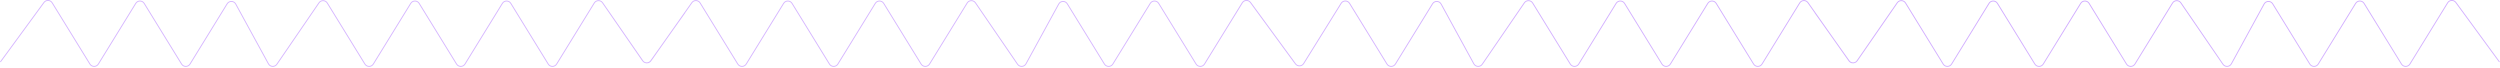
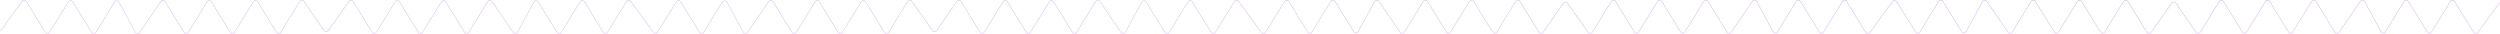
- <svg xmlns="http://www.w3.org/2000/svg" width="5548" height="149" viewBox="0 0 5548 149" fill="none">
-   <path d="M2765.05 0.062C2769.07 -0.346 2773.28 1.247 2775.96 4.91L2875.69 141.099C2879.88 146.812 2888.51 146.486 2892.25 140.474L2975.38 6.873C2980.09 -0.693 2991.11 -0.669 2995.79 6.917L3078.81 141.604C3082.71 147.941 3091.93 147.941 3095.83 141.604L3178.24 7.905C3183.07 0.069 3194.57 0.365 3198.99 8.44L3271.6 141.132C3275.18 147.673 3284.41 148.136 3288.62 141.985L3382.04 5.706C3386.95 -1.453 3397.6 -1.195 3402.16 6.194L3485.62 141.604C3489.53 147.941 3498.74 147.941 3502.65 141.604L3585.62 6.988C3590.31 -0.616 3601.37 -0.616 3606.05 6.988L3689.03 141.604C3692.94 147.941 3702.15 147.941 3706.06 141.604L3789.03 6.988C3793.72 -0.616 3804.78 -0.616 3809.46 6.988L3892.44 141.604C3896.34 147.941 3905.56 147.941 3909.46 141.604L3993.06 5.987C3997.58 -1.343 4008.12 -1.67 4013.08 5.368L4069.59 85.504L4104.22 134.336C4107.03 138.299 4112 139.461 4116.08 137.844C4117.77 137.143 4119.3 135.963 4120.45 134.303L4197.98 22.252L4198.02 22.279L4209.56 5.6C4214.48 -1.521 4225.1 -1.241 4229.64 6.13L4313.15 141.604C4317.05 147.941 4326.27 147.941 4330.17 141.604L4413.15 6.988C4417.84 -0.616 4428.89 -0.616 4433.58 6.988L4516.56 141.604C4520.46 147.941 4529.68 147.941 4533.58 141.604L4616.56 6.988C4621.25 -0.616 4632.3 -0.616 4636.99 6.988L4719.96 141.604C4723.87 147.941 4733.08 147.941 4736.99 141.604L4820.46 6.194C4825.01 -1.195 4835.66 -1.453 4840.57 5.706L4933.99 141.985C4938.2 148.136 4947.43 147.673 4951.01 141.132L5023.63 8.44C5028.05 0.365 5039.54 0.069 5044.37 7.905L5126.78 141.604C5130.69 147.941 5139.9 147.941 5143.81 141.604L5226.78 6.988C5231.47 -0.616 5242.52 -0.616 5247.21 6.988L5330.19 141.604C5334.09 147.941 5343.31 147.941 5347.21 141.604L5430.98 5.713C5435.45 -1.539 5445.84 -1.954 5450.87 4.918L5547.61 136.981L5546 138.163L5449.26 6.099C5445.06 0.373 5436.4 0.719 5432.68 6.761L5348.92 142.654C5344.23 150.258 5333.17 150.258 5328.49 142.654L5245.51 8.038C5241.6 1.701 5232.39 1.701 5228.48 8.038L5145.51 142.654C5140.82 150.258 5129.77 150.258 5125.08 142.654L5042.67 8.954C5038.64 2.424 5029.07 2.671 5025.38 9.4L4952.76 142.092C4948.47 149.942 4937.4 150.497 4932.34 143.116L4838.92 6.837C4834.83 0.871 4825.95 1.086 4822.16 7.243L4738.69 142.654C4734 150.258 4722.95 150.258 4718.26 142.654L4635.29 8.038C4631.38 1.701 4622.17 1.701 4618.26 8.038L4535.29 142.654C4530.6 150.258 4519.54 150.258 4514.85 142.654L4431.88 8.038C4427.97 1.701 4418.76 1.701 4414.85 8.038L4331.88 142.654C4327.19 150.258 4316.13 150.258 4311.45 142.654L4227.94 7.178C4224.16 1.036 4215.31 0.803 4211.2 6.738L4122.25 135.376C4120.83 137.429 4118.92 138.871 4116.83 139.702C4111.89 141.739 4105.82 140.355 4102.42 135.528L4067.91 86.592L4026.99 28.899L4027.15 28.788L4011.45 6.521C4007.31 0.657 3998.53 0.928 3994.76 7.037L3911.17 142.654C3906.48 150.258 3895.42 150.258 3890.74 142.654L3807.76 8.038C3803.85 1.701 3794.64 1.701 3790.74 8.038L3707.76 142.654C3703.07 150.258 3692.02 150.258 3687.33 142.654L3604.35 8.038C3600.45 1.701 3591.23 1.701 3587.33 8.038L3504.35 142.654C3499.66 150.258 3488.61 150.258 3483.92 142.654L3400.46 7.243C3396.66 1.086 3387.78 0.871 3383.69 6.837L3290.27 143.116C3285.21 150.497 3274.15 149.942 3269.85 142.092L3197.23 9.4C3193.55 2.671 3183.97 2.424 3179.95 8.954L3097.54 142.654C3092.85 150.258 3081.79 150.258 3077.1 142.654L2994.08 7.966C2990.19 1.645 2981.01 1.625 2977.08 7.929L2893.95 141.531C2889.46 148.745 2879.1 149.137 2874.08 142.281L2871.04 138.134L2871 138.163L2774.26 6.099C2772.04 3.072 2768.57 1.741 2765.25 2.052C2762.32 2.352 2759.51 3.929 2757.77 6.746L2713.95 77.697L2673.92 142.654C2669.23 150.258 2658.17 150.258 2653.49 142.654L2570.51 8.038C2566.6 1.701 2557.39 1.701 2553.48 8.038L2470.51 142.654C2465.82 150.258 2454.77 150.258 2450.08 142.654L2367.67 8.954C2363.64 2.424 2354.06 2.671 2350.38 9.4L2277.76 142.092C2273.47 149.941 2262.4 150.497 2257.34 143.116L2163.92 6.837C2159.83 0.871 2150.95 1.085 2147.16 7.243L2063.69 142.654C2059 150.258 2047.95 150.258 2043.26 142.654L1960.29 8.038C1956.38 1.701 1947.17 1.701 1943.26 8.038L1860.29 142.654C1855.6 150.258 1844.54 150.258 1839.85 142.654L1756.88 8.038C1752.97 1.701 1743.76 1.701 1739.85 8.038L1656.88 142.654C1652.19 150.258 1641.13 150.258 1636.45 142.654L1552.85 7.037C1549.09 0.928 1540.3 0.656 1536.17 6.521L1520.47 28.788L1520.62 28.899L1479.71 86.592L1445.2 135.528C1441.79 140.354 1435.73 141.739 1430.79 139.702C1428.69 138.871 1426.79 137.429 1425.37 135.376L1336.41 6.738C1332.31 0.803 1323.46 1.036 1319.67 7.178L1236.17 142.654C1231.48 150.258 1220.42 150.258 1215.74 142.654L1132.76 8.038C1128.85 1.701 1119.64 1.701 1115.74 8.038L1032.76 142.654C1028.07 150.258 1017.02 150.258 1012.33 142.654L929.353 8.038C925.446 1.701 916.233 1.701 912.327 8.038L829.352 142.654C824.664 150.258 813.608 150.258 808.921 142.654L725.455 7.243C721.66 1.085 712.784 0.871 708.694 6.837L615.274 143.116C610.214 150.497 599.146 149.941 594.85 142.092L522.231 9.4C518.548 2.671 508.972 2.424 504.946 8.954L422.535 142.654C417.848 150.258 406.792 150.258 402.104 142.654L319.129 8.038C315.223 1.701 306.01 1.701 302.104 8.038L219.128 142.654C214.44 150.258 203.385 150.258 198.697 142.654L114.935 6.761C111.21 0.719 102.551 0.373 98.356 6.099L1.613 138.163L0 136.981L96.741 4.918C101.775 -1.954 112.168 -1.539 116.638 5.713L200.399 141.604C204.306 147.941 213.52 147.941 217.426 141.604L300.401 6.988C305.089 -0.616 316.145 -0.616 320.832 6.988L403.808 141.604C407.714 147.941 416.927 147.941 420.833 141.604L503.244 7.905C508.075 0.068 519.566 0.365 523.985 8.44L596.604 141.132C600.185 147.673 609.408 148.136 613.625 141.985L707.045 5.706C711.953 -1.454 722.603 -1.195 727.157 6.194L810.623 141.604C814.529 147.941 823.742 147.941 827.648 141.604L910.624 6.988C915.311 -0.616 926.367 -0.616 931.055 6.988L1014.03 141.604C1017.94 147.941 1027.15 147.941 1031.06 141.604L1114.03 6.988C1118.72 -0.616 1129.78 -0.616 1134.46 6.988L1217.44 141.604C1221.34 147.941 1230.56 147.941 1234.46 141.604L1317.97 6.13C1322.51 -1.241 1333.13 -1.521 1338.05 5.6L1349.59 22.279L1349.63 22.252L1427.17 134.303C1428.32 135.963 1429.84 137.143 1431.53 137.844C1435.61 139.461 1440.58 138.299 1443.39 134.336L1478.03 85.504L1534.53 5.368C1539.5 -1.67 1550.04 -1.344 1554.56 5.987L1638.15 141.604C1642.05 147.941 1651.27 147.941 1655.17 141.604L1738.15 6.988C1742.84 -0.616 1753.89 -0.616 1758.58 6.988L1841.56 141.604C1845.46 147.941 1854.68 147.941 1858.58 141.604L1941.56 6.988C1946.25 -0.616 1957.3 -0.616 1961.99 6.988L2044.96 141.604C2048.87 147.941 2058.08 147.941 2061.99 141.604L2145.46 6.194C2150.01 -1.195 2160.66 -1.454 2165.57 5.706L2258.99 141.985C2263.2 148.136 2272.43 147.673 2276.01 141.132L2348.63 8.44C2353.05 0.365 2364.54 0.068 2369.37 7.905L2451.78 141.604C2455.69 147.941 2464.9 147.941 2468.81 141.604L2551.78 6.988C2556.47 -0.616 2567.52 -0.616 2572.21 6.988L2655.19 141.604C2659.09 147.941 2668.31 147.941 2672.21 141.604L2675 137.076L2674.96 137.047L2711.95 77.14L2755.98 5.713C2758.08 2.298 2761.5 0.398 2765.05 0.062Z" fill="url(#paint0_radial_847_10933)" />
+ <svg xmlns="http://www.w3.org/2000/svg" width="11001" height="149" viewBox="0 0 11001 149" fill="none">
+   <path d="M10781.5 5.703C10786.2 -1.901 10797.2 -1.901 10801.9 5.703L10885.7 141.596C10889.4 147.638 10898.1 147.984 10902.3 142.258L10999 10.194L11000.6 11.376L10903.9 143.439C10898.8 150.311 10888.4 149.896 10884 142.644L10800.2 6.753C10796.3 0.416 10787.1 0.416 10783.2 6.753L10700.2 141.369C10695.5 148.973 10684.5 148.973 10679.8 141.369L10596.8 6.753C10592.9 0.416 10583.7 0.416 10579.8 6.753L10497.4 140.452C10492.5 148.288 10481 147.992 10476.6 139.917L10404 7.226C10400.4 0.684 10391.2 0.221 10387 6.372L10293.6 142.651C10288.7 149.81 10278 149.552 10273.5 142.163L10190 6.753C10186.1 0.416 10176.9 0.416 10173 6.753L10090 141.369C10085.3 148.973 10074.2 148.973 10069.6 141.369L9986.58 6.753C9982.68 0.416 9973.46 0.416 9969.56 6.753L9886.58 141.369C9881.89 148.973 9870.84 148.973 9866.15 141.369L9783.17 6.753C9779.27 0.416 9770.05 0.416 9766.15 6.753L9682.64 142.227C9678.1 149.598 9667.48 149.878 9662.56 142.757L9651.02 126.078L9650.98 126.105L9573.45 14.054C9572.3 12.399 9570.78 11.221 9569.1 10.52C9565.01 8.892 9560.03 10.053 9557.22 14.021L9522.59 62.853L9466.08 142.989C9461.12 150.026 9450.58 149.7 9446.06 142.37L9362.46 6.753C9358.56 0.416 9349.34 0.416 9345.44 6.753L9262.46 141.369C9257.78 148.973 9246.72 148.973 9242.03 141.369L9159.06 6.753C9155.15 0.416 9145.94 0.416 9142.03 6.753L9059.05 141.369C9054.37 148.973 9043.31 148.973 9038.62 141.369L8955.65 6.753C8951.74 0.416 8942.53 0.416 8938.62 6.753L8855.16 142.163C8850.6 149.552 8839.95 149.81 8835.04 142.651L8741.62 6.372C8737.41 0.221 8728.18 0.684 8724.6 7.226L8651.99 139.917C8647.57 147.992 8636.07 148.288 8631.24 140.452L8548.83 6.753C8544.93 0.416 8535.71 0.416 8531.81 6.753L8448.79 141.44C8444.11 149.025 8433.09 149.049 8428.38 141.484L8345.25 7.883C8341.51 1.871 8332.88 1.545 8328.69 7.258L8228.96 143.447C8226.28 147.108 8222.07 148.701 8218.06 148.295C8214.5 147.96 8211.08 146.062 8208.98 142.645L8164.62 70.679L8127.96 11.31L8128 11.281L8125.21 6.754C8121.31 0.417 8112.09 0.417 8108.19 6.754L8025.21 141.37C8020.52 148.974 8009.47 148.974 8004.78 141.37L7921.81 6.754C7917.9 0.417 7908.69 0.417 7904.78 6.754L7822.37 140.453C7817.54 148.289 7806.05 147.993 7801.63 139.918L7729.01 7.226C7725.43 0.684 7716.2 0.222 7711.99 6.373L7618.57 142.652C7613.66 149.811 7603.01 149.553 7598.46 142.164L7514.99 6.754C7511.08 0.417 7501.87 0.417 7497.96 6.754L7414.99 141.37C7410.3 148.974 7399.25 148.974 7394.56 141.37L7311.58 6.754C7307.68 0.417 7298.46 0.417 7294.56 6.754L7211.58 141.37C7206.89 148.974 7195.84 148.974 7191.15 141.37L7108.17 6.754C7104.27 0.417 7095.05 0.417 7091.15 6.754L7007.56 142.371C7003.04 149.701 6992.5 150.027 6987.53 142.99L6931.03 62.854L6896.39 14.022C6893.58 10.055 6888.6 8.894 6884.52 10.52C6882.84 11.221 6881.31 12.399 6880.17 14.055L6802.63 126.106L6802.59 126.079L6791.05 142.758C6786.13 149.879 6775.51 149.599 6770.97 142.228L6687.46 6.754C6683.56 0.417 6674.34 0.417 6670.44 6.754L6587.46 141.37C6582.78 148.974 6571.72 148.974 6567.03 141.37L6484.06 6.754C6480.15 0.417 6470.94 0.417 6467.03 6.754L6384.05 141.37C6379.37 148.974 6368.31 148.974 6363.62 141.37L6280.65 6.754C6276.74 0.417 6267.53 0.417 6263.62 6.754L6180.16 142.164C6175.6 149.553 6164.95 149.811 6160.04 142.652L6066.62 6.373C6062.41 0.222 6053.18 0.684 6049.6 7.226L5976.99 139.918C5972.57 147.993 5961.07 148.289 5956.24 140.453L5873.83 6.754C5869.93 0.417 5860.71 0.417 5856.81 6.754L5773.83 141.37C5769.14 148.974 5758.09 148.974 5753.4 141.37L5670.43 6.754C5666.52 0.417 5657.31 0.417 5653.4 6.754L5569.64 142.645C5565.17 149.897 5554.78 150.312 5549.74 143.44L5453 11.377L5453.08 11.317L5449.26 6.1C5445.06 0.373 5436.4 0.719 5432.68 6.762L5348.92 142.654C5344.23 150.258 5333.17 150.258 5328.49 142.654L5245.51 8.038C5241.6 1.701 5232.39 1.701 5228.48 8.038L5145.51 142.654C5140.82 150.258 5129.77 150.258 5125.08 142.654L5042.67 8.954C5038.64 2.424 5029.07 2.671 5025.38 9.4L4952.76 142.092C4948.47 149.942 4937.4 150.497 4932.34 143.116L4838.92 6.837C4834.83 0.871 4825.95 1.086 4822.16 7.243L4738.69 142.654C4734 150.258 4722.95 150.258 4718.26 142.654L4635.29 8.038C4631.38 1.701 4622.17 1.701 4618.26 8.038L4535.29 142.654C4530.6 150.258 4519.54 150.258 4514.85 142.654L4431.88 8.038C4427.97 1.701 4418.76 1.701 4414.85 8.038L4331.88 142.654C4327.19 150.258 4316.13 150.258 4311.45 142.654L4227.94 7.179C4224.16 1.036 4215.31 0.804 4211.2 6.738L4122.25 135.376C4120.83 137.429 4118.92 138.871 4116.83 139.702C4111.89 141.739 4105.82 140.355 4102.42 135.528L4067.91 86.592L4026.99 28.899L4027.15 28.788L4011.45 6.521C4007.31 0.657 3998.53 0.928 3994.76 7.037L3911.17 142.654C3906.48 150.258 3895.42 150.258 3890.74 142.654L3807.76 8.038C3803.85 1.701 3794.64 1.701 3790.74 8.038L3707.76 142.654C3703.07 150.258 3692.02 150.258 3687.33 142.654L3604.35 8.038C3600.45 1.701 3591.23 1.701 3587.33 8.038L3504.35 142.654C3499.66 150.258 3488.61 150.258 3483.92 142.654L3400.46 7.243C3396.66 1.086 3387.78 0.871 3383.69 6.837L3290.27 143.116C3285.21 150.497 3274.15 149.942 3269.85 142.092L3197.23 9.4C3193.55 2.671 3183.97 2.424 3179.95 8.954L3097.54 142.654C3092.85 150.258 3081.79 150.258 3077.1 142.654L2994.08 7.966C2990.19 1.645 2981.01 1.625 2977.08 7.93L2893.95 141.531C2889.46 148.745 2879.1 149.137 2874.08 142.281L2871.04 138.134L2871 138.163L2774.26 6.1C2772.04 3.072 2768.57 1.741 2765.25 2.053C2762.32 2.353 2759.51 3.93 2757.77 6.746L2713.95 77.697L2673.92 142.654C2669.23 150.258 2658.17 150.258 2653.49 142.654L2570.51 8.038C2566.6 1.701 2557.39 1.701 2553.48 8.038L2470.51 142.654C2465.82 150.258 2454.77 150.258 2450.08 142.654L2367.67 8.954C2363.64 2.424 2354.06 2.671 2350.38 9.4L2277.76 142.092C2273.47 149.941 2262.4 150.497 2257.34 143.116L2163.92 6.837C2159.83 0.871 2150.95 1.086 2147.16 7.243L2063.69 142.654C2059 150.258 2047.95 150.258 2043.26 142.654L1960.29 8.038C1956.38 1.701 1947.17 1.701 1943.26 8.038L1860.29 142.654C1855.6 150.258 1844.54 150.258 1839.85 142.654L1756.88 8.038C1752.97 1.701 1743.76 1.701 1739.85 8.038L1656.88 142.654C1652.19 150.258 1641.13 150.258 1636.45 142.654L1552.85 7.037C1549.09 0.928 1540.3 0.657 1536.17 6.521L1520.47 28.788L1520.62 28.899L1479.71 86.592L1445.2 135.528C1441.79 140.354 1435.73 141.739 1430.79 139.702C1428.69 138.871 1426.79 137.429 1425.37 135.376L1336.41 6.738C1332.31 0.803 1323.46 1.036 1319.67 7.179L1236.17 142.654C1231.48 150.258 1220.42 150.258 1215.74 142.654L1132.76 8.038C1128.85 1.701 1119.64 1.701 1115.74 8.038L1032.76 142.654C1028.07 150.258 1017.02 150.258 1012.33 142.654L929.353 8.038C925.446 1.701 916.233 1.701 912.327 8.038L829.352 142.654C824.664 150.258 813.608 150.258 808.921 142.654L725.455 7.243C721.66 1.086 712.784 0.871 708.694 6.837L615.274 143.116C610.214 150.497 599.146 149.941 594.85 142.092L522.231 9.4C518.548 2.671 508.972 2.424 504.946 8.954L422.535 142.654C417.848 150.258 406.792 150.258 402.104 142.654L319.129 8.038C315.223 1.701 306.01 1.701 302.104 8.038L219.128 142.654C214.44 150.258 203.385 150.258 198.697 142.654L114.935 6.762C111.21 0.719 102.551 0.373 98.356 6.1L1.613 138.163L0 136.981L96.741 4.918C101.775 -1.954 112.168 -1.539 116.638 5.713L200.399 141.604C204.306 147.941 213.52 147.941 217.426 141.604L300.401 6.988C305.089 -0.616 316.145 -0.616 320.832 6.988L403.808 141.604C407.714 147.941 416.927 147.941 420.833 141.604L503.244 7.905C508.075 0.068 519.566 0.365 523.985 8.44L596.604 141.132C600.185 147.673 609.408 148.136 613.625 141.985L707.045 5.706C711.953 -1.453 722.603 -1.195 727.157 6.194L810.623 141.604C814.529 147.941 823.742 147.941 827.648 141.604L910.624 6.988C915.311 -0.616 926.367 -0.616 931.055 6.988L1014.03 141.604C1017.94 147.941 1027.15 147.941 1031.06 141.604L1114.03 6.988C1118.72 -0.616 1129.78 -0.616 1134.46 6.988L1217.44 141.604C1221.34 147.941 1230.56 147.941 1234.46 141.604L1317.97 6.13C1322.51 -1.241 1333.13 -1.521 1338.05 5.601L1349.59 22.279L1349.63 22.252L1427.17 134.304C1428.32 135.963 1429.84 137.143 1431.53 137.844C1435.61 139.461 1440.58 138.299 1443.39 134.336L1478.03 85.504L1534.53 5.368C1539.5 -1.67 1550.04 -1.343 1554.56 5.987L1638.15 141.604C1642.05 147.941 1651.27 147.941 1655.17 141.604L1738.15 6.988C1742.84 -0.616 1753.89 -0.616 1758.58 6.988L1841.56 141.604C1845.46 147.941 1854.68 147.941 1858.58 141.604L1941.56 6.988C1946.25 -0.616 1957.3 -0.616 1961.99 6.988L2044.96 141.604C2048.87 147.941 2058.08 147.941 2061.99 141.604L2145.46 6.194C2150.01 -1.195 2160.66 -1.453 2165.57 5.706L2258.99 141.985C2263.2 148.136 2272.43 147.673 2276.01 141.132L2348.63 8.44C2353.05 0.365 2364.54 0.068 2369.37 7.905L2451.78 141.604C2455.69 147.941 2464.9 147.941 2468.81 141.604L2551.78 6.988C2556.47 -0.616 2567.52 -0.616 2572.21 6.988L2655.19 141.604C2659.09 147.941 2668.31 147.941 2672.21 141.604L2675 137.076L2674.96 137.047L2711.95 77.141L2755.98 5.713C2758.08 2.298 2761.5 0.398 2765.05 0.062C2769.07 -0.346 2773.28 1.248 2775.96 4.91L2875.69 141.1C2879.88 146.812 2888.51 146.486 2892.25 140.475L2975.38 6.873C2980.09 -0.692 2991.11 -0.668 2995.79 6.917L3078.81 141.604C3082.71 147.941 3091.93 147.941 3095.83 141.604L3178.24 7.905C3183.07 0.069 3194.57 0.365 3198.99 8.44L3271.6 141.132C3275.18 147.673 3284.41 148.136 3288.62 141.985L3382.04 5.706C3386.95 -1.453 3397.6 -1.195 3402.16 6.194L3485.62 141.604C3489.53 147.941 3498.74 147.941 3502.65 141.604L3585.62 6.988C3590.31 -0.616 3601.37 -0.616 3606.05 6.988L3689.03 141.604C3692.94 147.941 3702.15 147.941 3706.06 141.604L3789.03 6.988C3793.72 -0.616 3804.78 -0.616 3809.46 6.988L3892.44 141.604C3896.34 147.941 3905.56 147.941 3909.46 141.604L3993.06 5.987C3997.58 -1.343 4008.12 -1.669 4013.08 5.368L4069.59 85.504L4104.22 134.336C4107.03 138.304 4112.01 139.465 4116.1 137.838C4117.78 137.136 4119.3 135.958 4120.45 134.304L4197.98 22.252L4198.02 22.279L4209.56 5.601C4214.48 -1.521 4225.1 -1.241 4229.64 6.13L4313.15 141.604C4317.05 147.941 4326.27 147.941 4330.17 141.604L4413.15 6.988C4417.84 -0.616 4428.89 -0.616 4433.58 6.988L4516.56 141.604C4520.46 147.941 4529.68 147.941 4533.58 141.604L4616.56 6.988C4621.25 -0.616 4632.3 -0.616 4636.99 6.988L4719.96 141.604C4723.87 147.941 4733.08 147.941 4736.99 141.604L4820.46 6.194C4825.01 -1.195 4835.66 -1.453 4840.57 5.706L4933.99 141.985C4938.2 148.136 4947.43 147.673 4951.01 141.132L5023.63 8.44C5028.05 0.365 5039.54 0.069 5044.37 7.905L5126.78 141.604C5130.69 147.941 5139.9 147.941 5143.81 141.604L5226.78 6.988C5231.47 -0.616 5242.52 -0.616 5247.21 6.988L5330.19 141.604C5334.09 147.941 5343.31 147.941 5347.21 141.604L5430.98 5.713C5435.45 -1.539 5445.84 -1.954 5450.87 4.918L5547.61 136.981L5547.53 137.04L5551.36 142.259C5555.55 147.985 5564.21 147.639 5567.93 141.597L5651.7 5.704C5656.38 -1.9 5667.44 -1.9 5672.13 5.704L5755.1 140.32C5759.01 146.657 5768.22 146.657 5772.13 140.32L5855.1 5.704C5859.79 -1.9 5870.85 -1.9 5875.54 5.704L5957.95 139.404C5961.97 145.934 5971.55 145.687 5975.23 138.958L6047.85 6.267C6052.15 -1.584 6063.21 -2.139 6068.27 5.242L6161.69 141.521C6165.78 147.487 6174.66 147.272 6178.46 141.115L6261.92 5.704C6266.61 -1.9 6277.66 -1.9 6282.35 5.704L6365.33 140.32C6369.23 146.657 6378.45 146.657 6382.35 140.32L6465.33 5.704C6470.02 -1.9 6481.07 -1.9 6485.76 5.704L6568.74 140.32C6572.64 146.657 6581.85 146.657 6585.76 140.32L6668.74 5.704C6673.42 -1.9 6684.48 -1.9 6689.17 5.704L6772.67 141.18C6776.46 147.322 6785.31 147.554 6789.41 141.62L6878.37 12.982C6879.79 10.929 6881.69 9.486 6883.79 8.655C6888.73 6.618 6894.79 8.003 6898.2 12.83L6932.71 61.767L6973.62 119.459L6973.47 119.57L6989.17 141.837C6993.3 147.701 7002.09 147.43 7005.85 141.321L7089.45 5.704C7094.13 -1.9 7105.19 -1.9 7109.88 5.704L7192.85 140.32C7196.76 146.657 7205.97 146.657 7209.88 140.32L7292.85 5.704C7297.54 -1.9 7308.6 -1.9 7313.29 5.704L7396.26 140.32C7400.17 146.657 7409.38 146.657 7413.29 140.32L7496.26 5.704C7500.95 -1.9 7512.01 -1.9 7516.69 5.704L7600.16 141.115C7603.95 147.272 7612.83 147.487 7616.92 141.521L7710.34 5.242C7715.4 -2.139 7726.47 -1.584 7730.76 6.267L7803.38 138.958C7807.07 145.687 7816.64 145.934 7820.67 139.404L7903.08 5.704C7907.77 -1.9 7918.82 -1.9 7923.51 5.704L8006.48 140.32C8010.39 146.657 8019.6 146.657 8023.51 140.32L8106.49 5.704C8111.17 -1.9 8122.23 -1.9 8126.92 5.704L8166.62 70.121L8210.77 141.611C8212.51 144.429 8215.32 146.006 8218.25 146.305C8221.58 146.614 8225.04 145.284 8227.26 142.259L8324 10.195L8324.04 10.225L8327.08 6.076C8332.1 -0.779 8342.46 -0.388 8346.95 6.826L8430.08 140.428C8434.01 146.732 8443.19 146.712 8447.08 140.392L8530.1 5.703C8534.79 -1.901 8545.85 -1.901 8550.54 5.703L8632.95 139.403C8636.97 145.933 8646.55 145.686 8650.23 138.957L8722.85 6.266C8727.15 -1.585 8738.21 -2.14 8743.27 5.241L8836.69 141.52C8840.78 147.486 8849.66 147.271 8853.46 141.114L8936.92 5.703C8941.61 -1.901 8952.66 -1.901 8957.35 5.703L9040.33 140.319C9044.23 146.656 9053.45 146.656 9057.35 140.319L9140.33 5.703C9145.02 -1.901 9156.07 -1.901 9160.76 5.703L9243.74 140.319C9247.64 146.656 9256.85 146.656 9260.76 140.319L9343.74 5.703C9348.42 -1.901 9359.48 -1.901 9364.17 5.703L9447.76 141.32C9451.53 147.429 9460.31 147.7 9464.45 141.836L9480.15 119.569L9479.99 119.458L9520.91 61.766L9555.42 12.829C9558.82 8.003 9564.89 6.618 9569.83 8.655C9571.92 9.486 9573.83 10.928 9575.25 12.981L9664.2 141.619C9668.31 147.553 9677.16 147.321 9680.94 141.179L9764.45 5.703C9769.13 -1.901 9780.19 -1.901 9784.88 5.703L9867.85 140.319C9871.76 146.656 9880.97 146.656 9884.88 140.319L9967.85 5.703C9972.54 -1.901 9983.6 -1.901 9988.29 5.703L10071.3 140.319C10075.2 146.656 10084.4 146.656 10088.3 140.319L10171.3 5.703C10175.9 -1.901 10187 -1.901 10191.7 5.703L10275.2 141.114C10279 147.271 10287.8 147.486 10291.9 141.52L10385.3 5.241C10390.4 -2.14 10401.5 -1.585 10405.8 6.266L10478.4 138.957C10482.1 145.686 10491.6 145.933 10495.7 139.403L10578.1 5.703C10582.8 -1.901 10593.8 -1.901 10598.5 5.703L10681.5 140.319C10685.4 146.656 10694.6 146.656 10698.5 140.319L10781.5 5.703Z" fill="url(#paint0_radial_888_18)" />
  <defs>
-     <radialGradient id="paint0_radial_847_10933" cx="0" cy="0" r="1" gradientTransform="matrix(-3675.28 149.476 673.539 483.691 4546.29 0.00844404)" gradientUnits="userSpaceOnUse">
+     <radialGradient id="paint0_radial_888_18" cx="0" cy="0" r="1" gradientTransform="matrix(-7287.87 149.477 1335.59 483.693 9015.04 0.00771164)" gradientUnits="userSpaceOnUse">
      <stop stop-color="#CFA9FF" />
      <stop offset="0.534" stop-color="#D5B5FF" />
    </radialGradient>
  </defs>
</svg>
